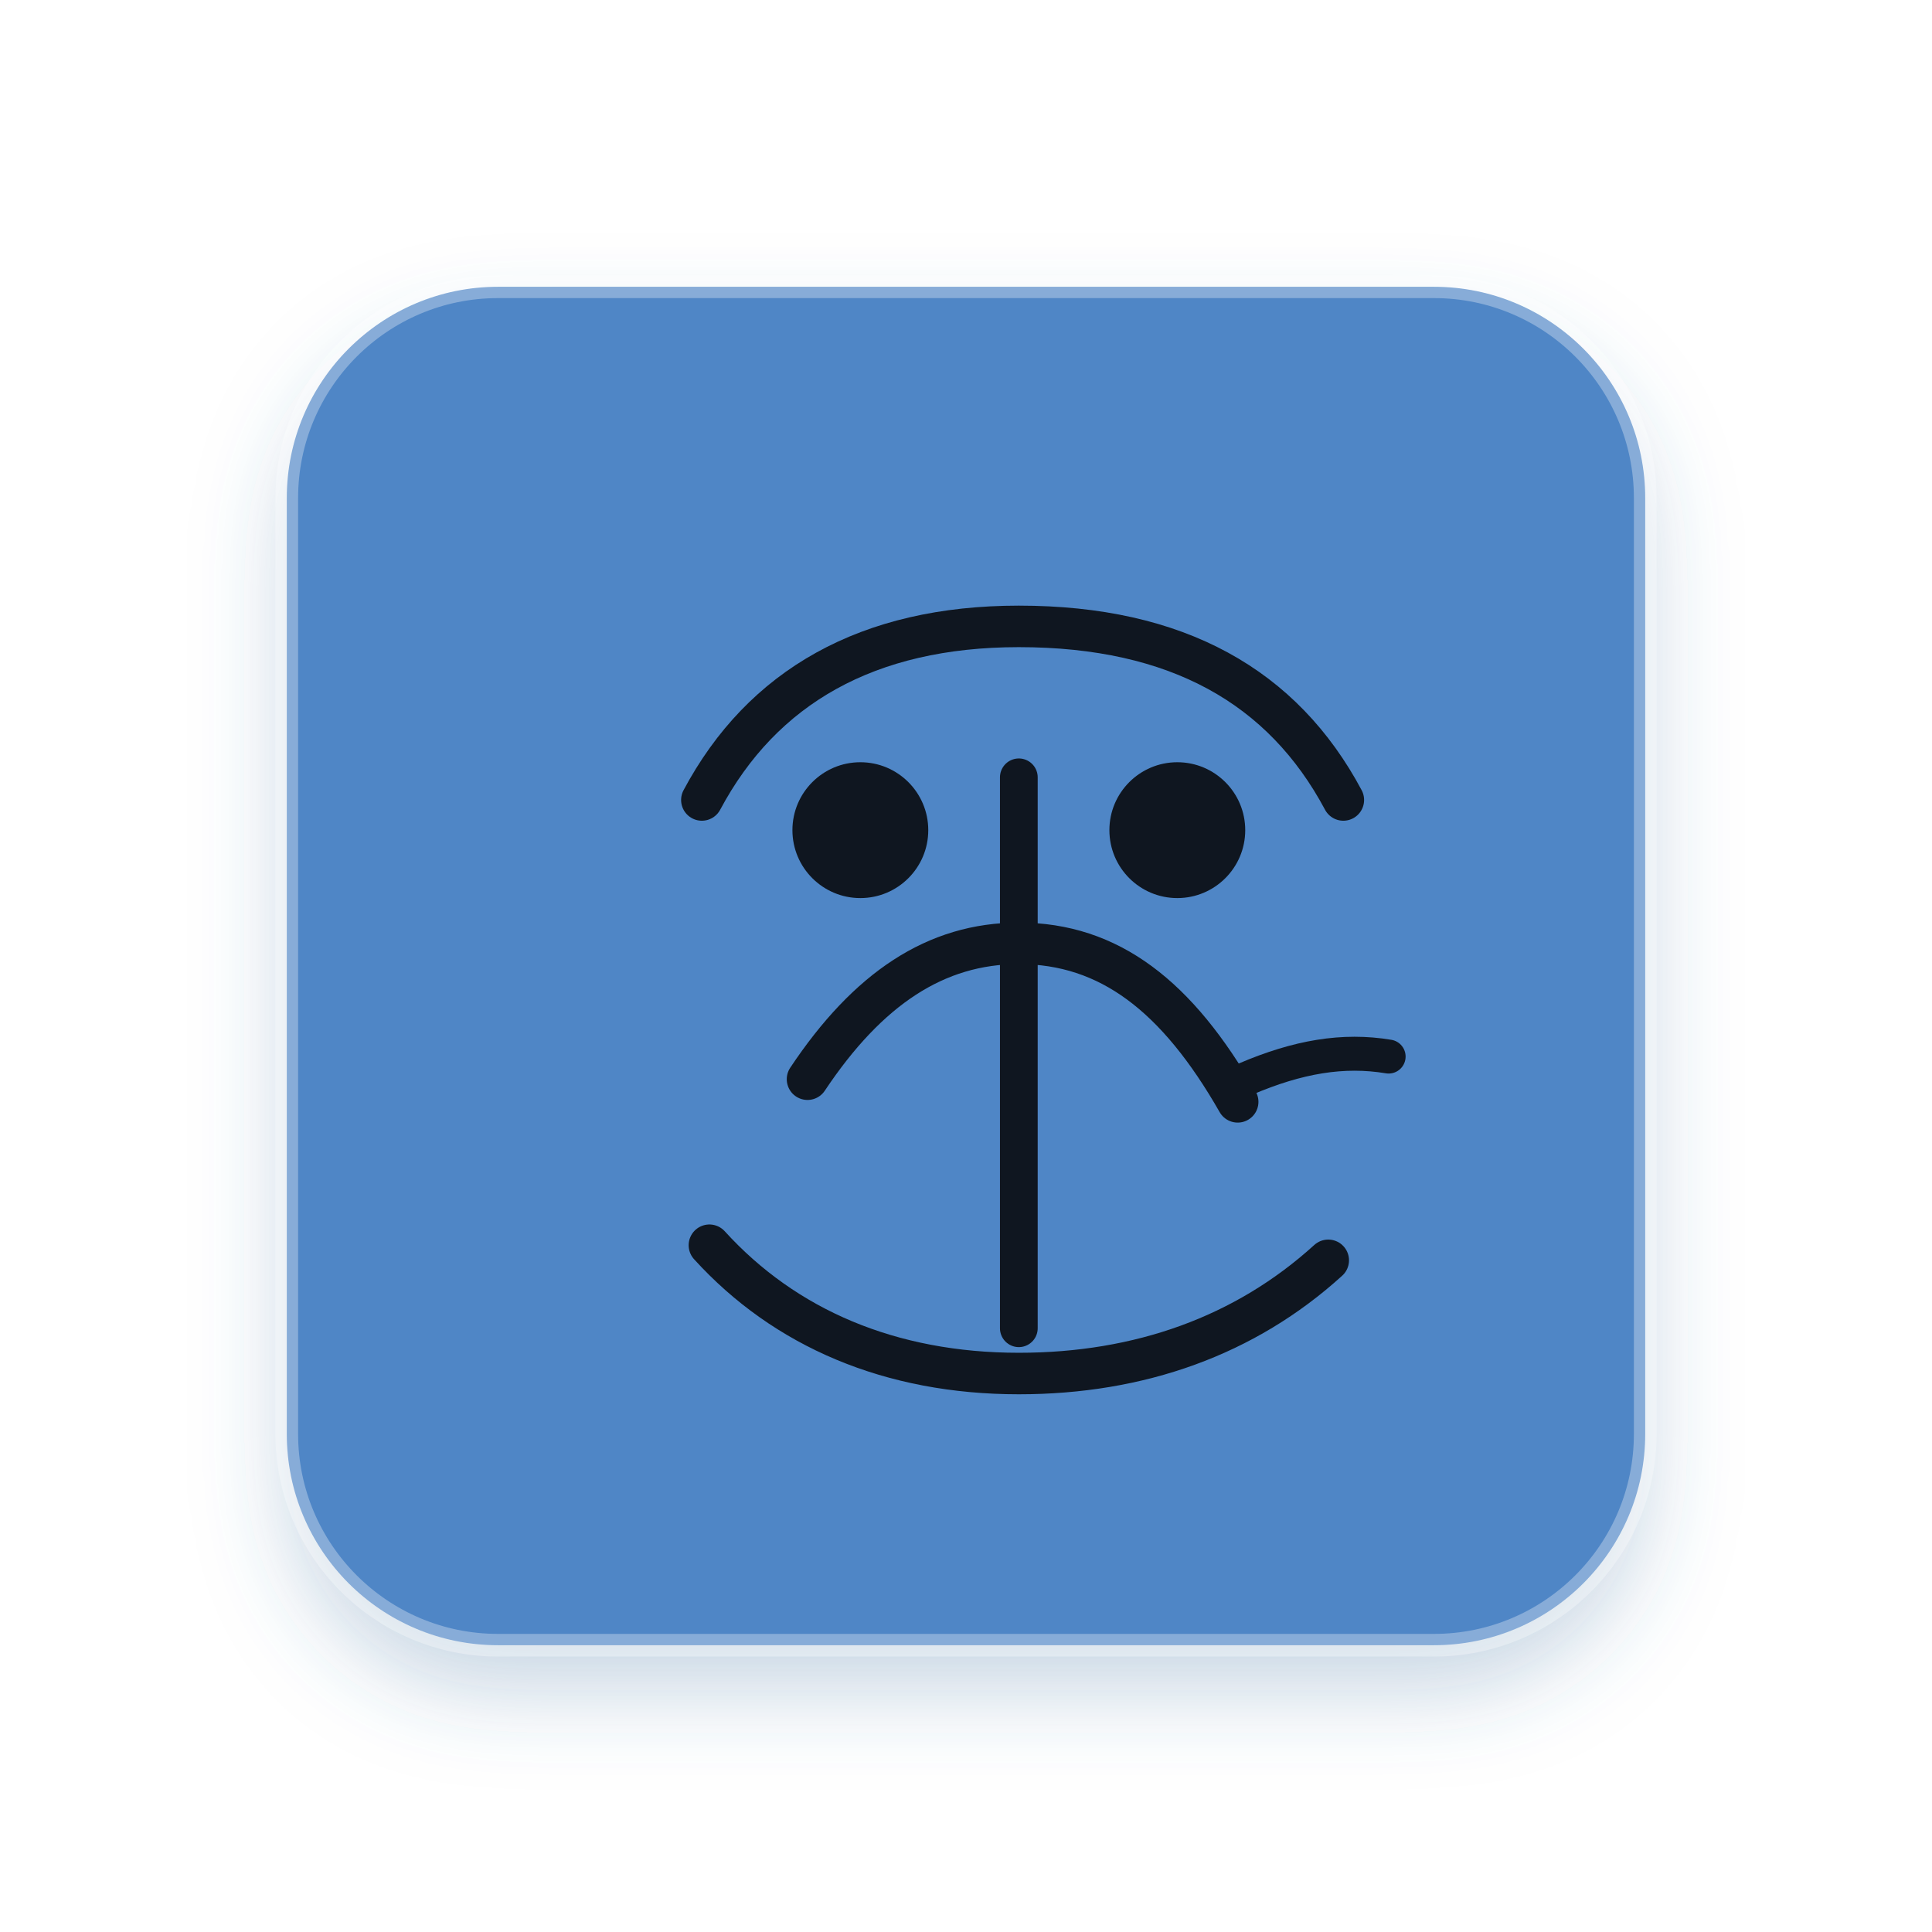
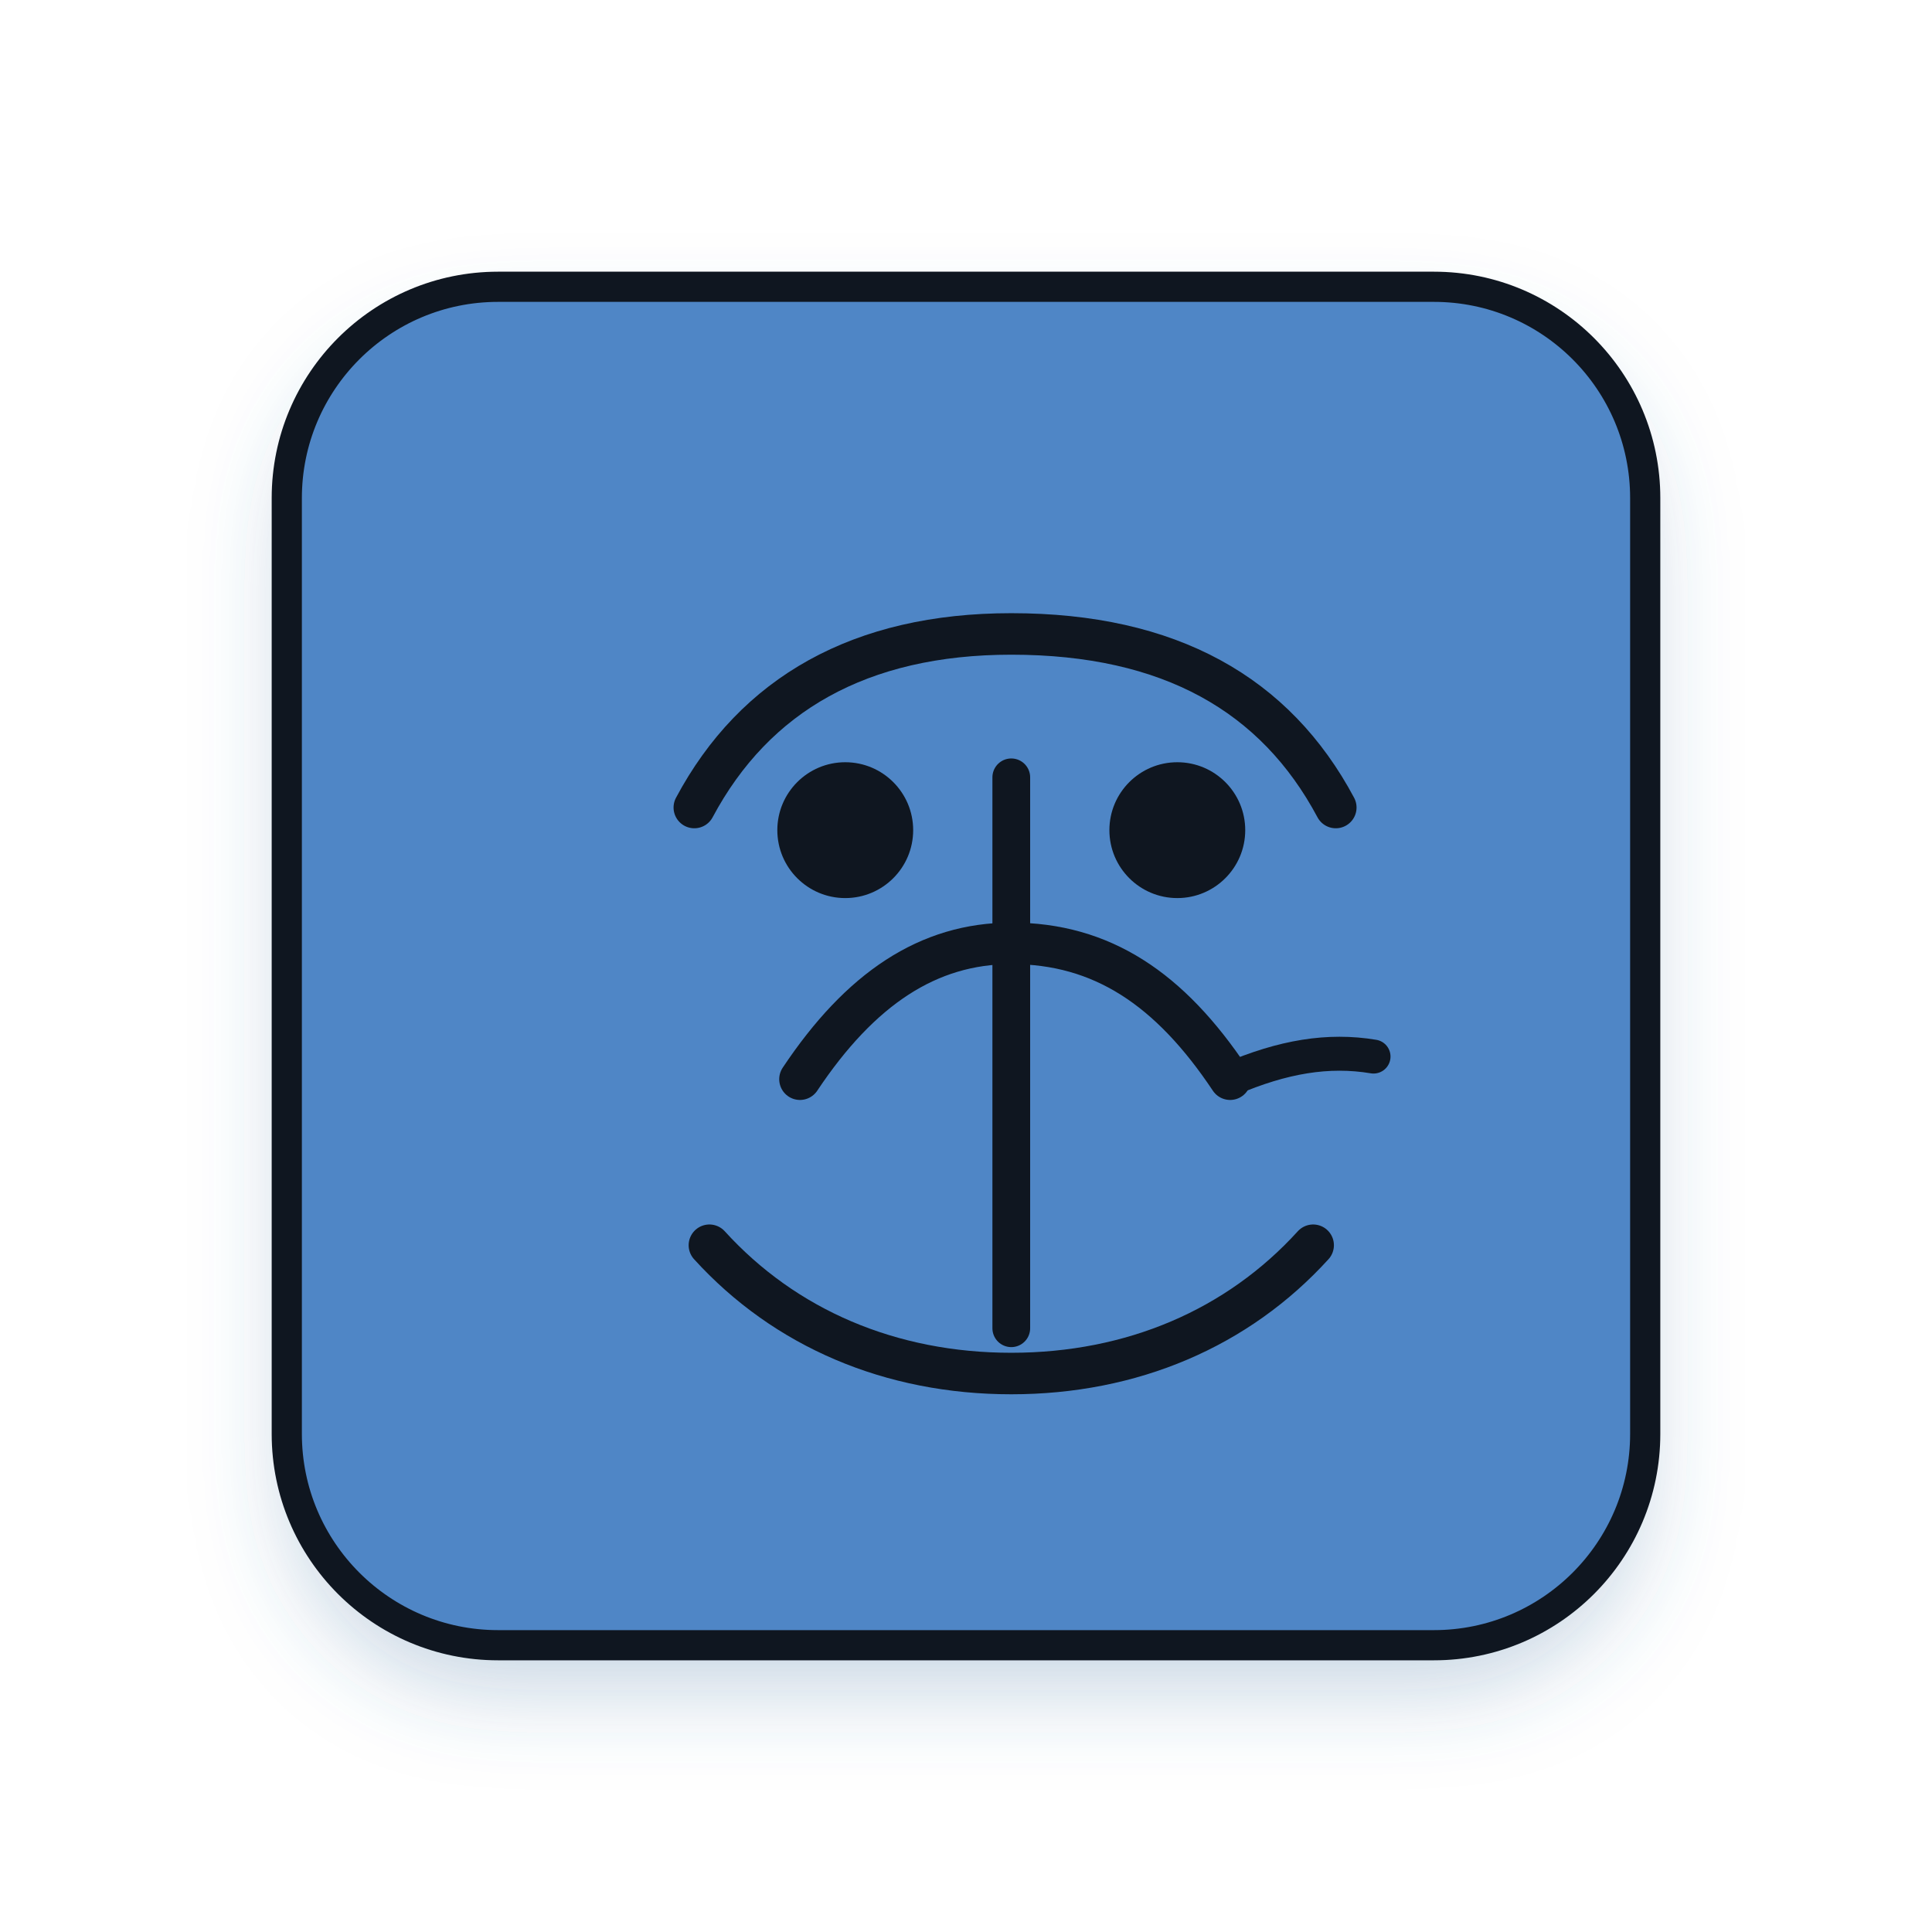
<svg xmlns="http://www.w3.org/2000/svg" viewBox="0 0 512 512" role="img" aria-label="Monkey">
  <defs>
    <filter id="shadow" x="-20%" y="-20%" width="140%" height="140%">
      <feDropShadow dx="0" dy="12" stdDeviation="12" flood-color="#3f6c9f" flood-opacity="0.28" />
    </filter>
  </defs>
  <g filter="url(#shadow)">
    <rect x="76" y="76" width="360" height="360" rx="56" fill="#4f86c6" />
  </g>
-   <rect x="76" y="76" width="360" height="360" rx="56" fill="none" stroke="rgba(255,255,255,0.32)" stroke-width="6" />
-   <circle cx="228" cy="220" r="18" fill="#0f1620" />
+   <rect x="76" y="76" width="360" height="360" rx="56" fill="none" stroke="#0f1620" stroke-width="8" />
+   <circle cx="224" cy="220" r="18" fill="#0f1620" />
  <circle cx="312" cy="220" r="18" fill="#0f1620" />
-   <path d="M186 212C202 182 230 166 270 166C312 166 340 182 356 212" fill="none" stroke="#0f1620" stroke-width="11" stroke-linecap="round" />
-   <path d="M270 206V352" stroke="#0f1620" stroke-width="10" stroke-linecap="round" />
-   <path d="M214 286C230 262 248 250 270 250C294 250 312 264 328 292" fill="none" stroke="#0f1620" stroke-width="11" stroke-linecap="round" />
-   <path d="M188 330C208 352 236 364 270 364C302 364 330 354 352 334" fill="none" stroke="#0f1620" stroke-width="11" stroke-linecap="round" />
-   <path d="M330 286C344 280 356 278 368 280" fill="none" stroke="#0f1620" stroke-width="9" stroke-linecap="round" />
+   <path d="M184 214C200 184 228 168 268 168C310 168 338 184 354 214" fill="none" stroke="#0f1620" stroke-width="11" stroke-linecap="round" />
+   <path d="M268 206V352" stroke="#0f1620" stroke-width="10" stroke-linecap="round" />
+   <path d="M212 286C228 262 246 250 268 250C292 250 310 262 326 286" fill="none" stroke="#0f1620" stroke-width="11" stroke-linecap="round" />
+   <path d="M188 330C208 352 236 364 268 364C300 364 328 352 348 330" fill="none" stroke="#0f1620" stroke-width="11" stroke-linecap="round" />
+   <path d="M326 286C340 280 352 278 364 280" fill="none" stroke="#0f1620" stroke-width="9" stroke-linecap="round" />
</svg>
